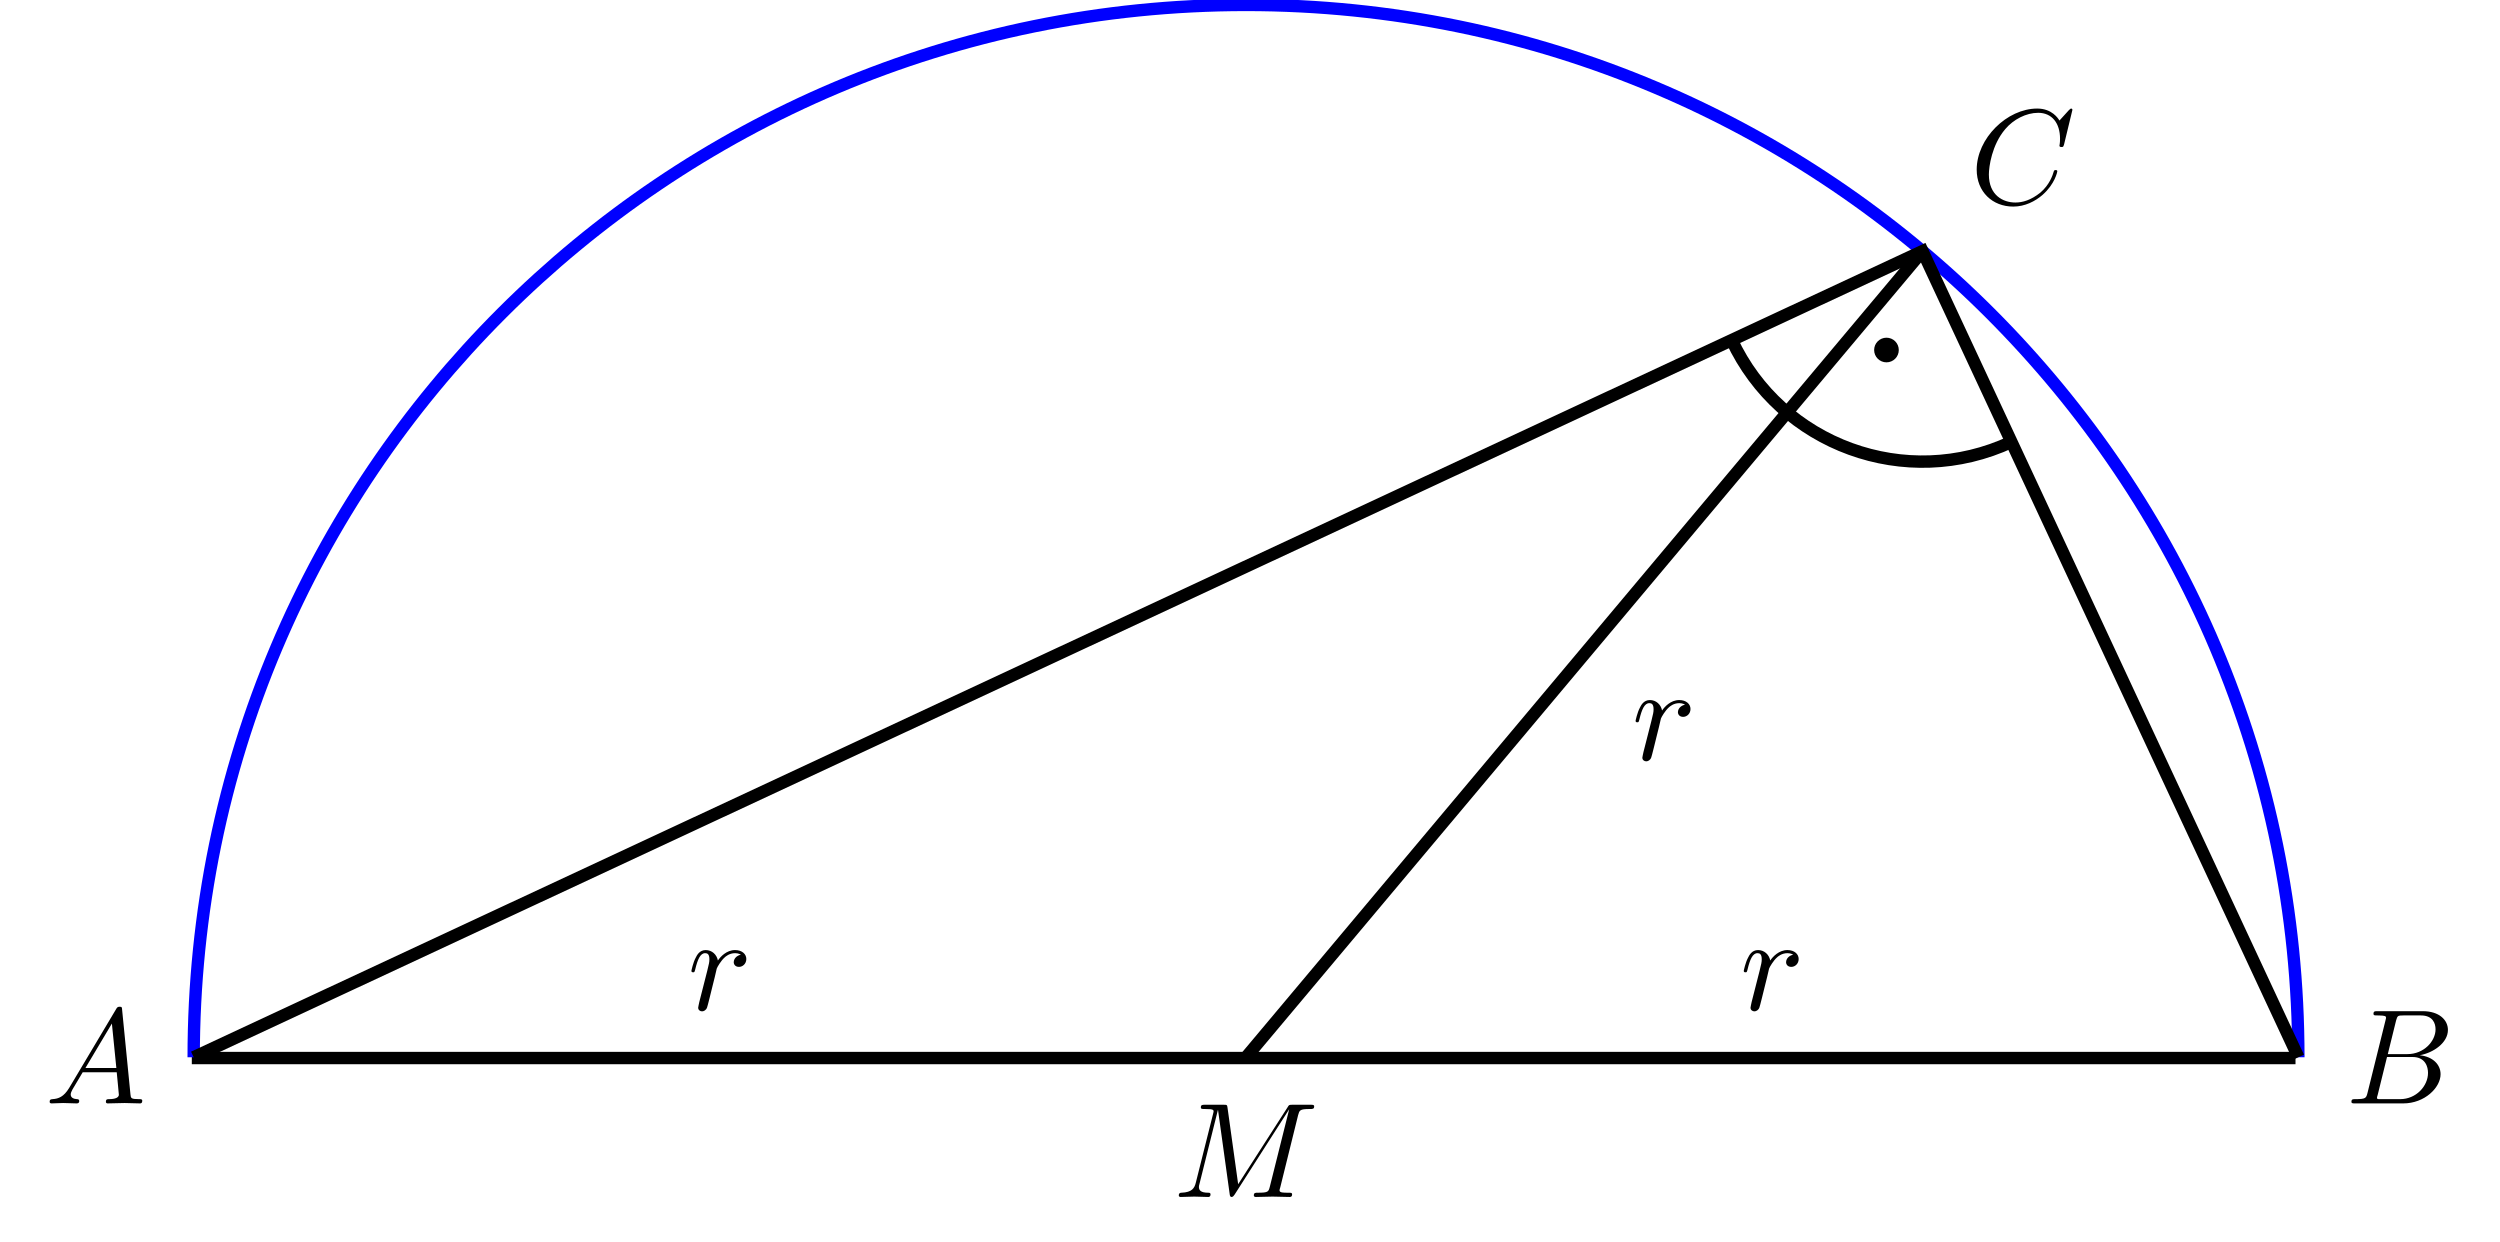
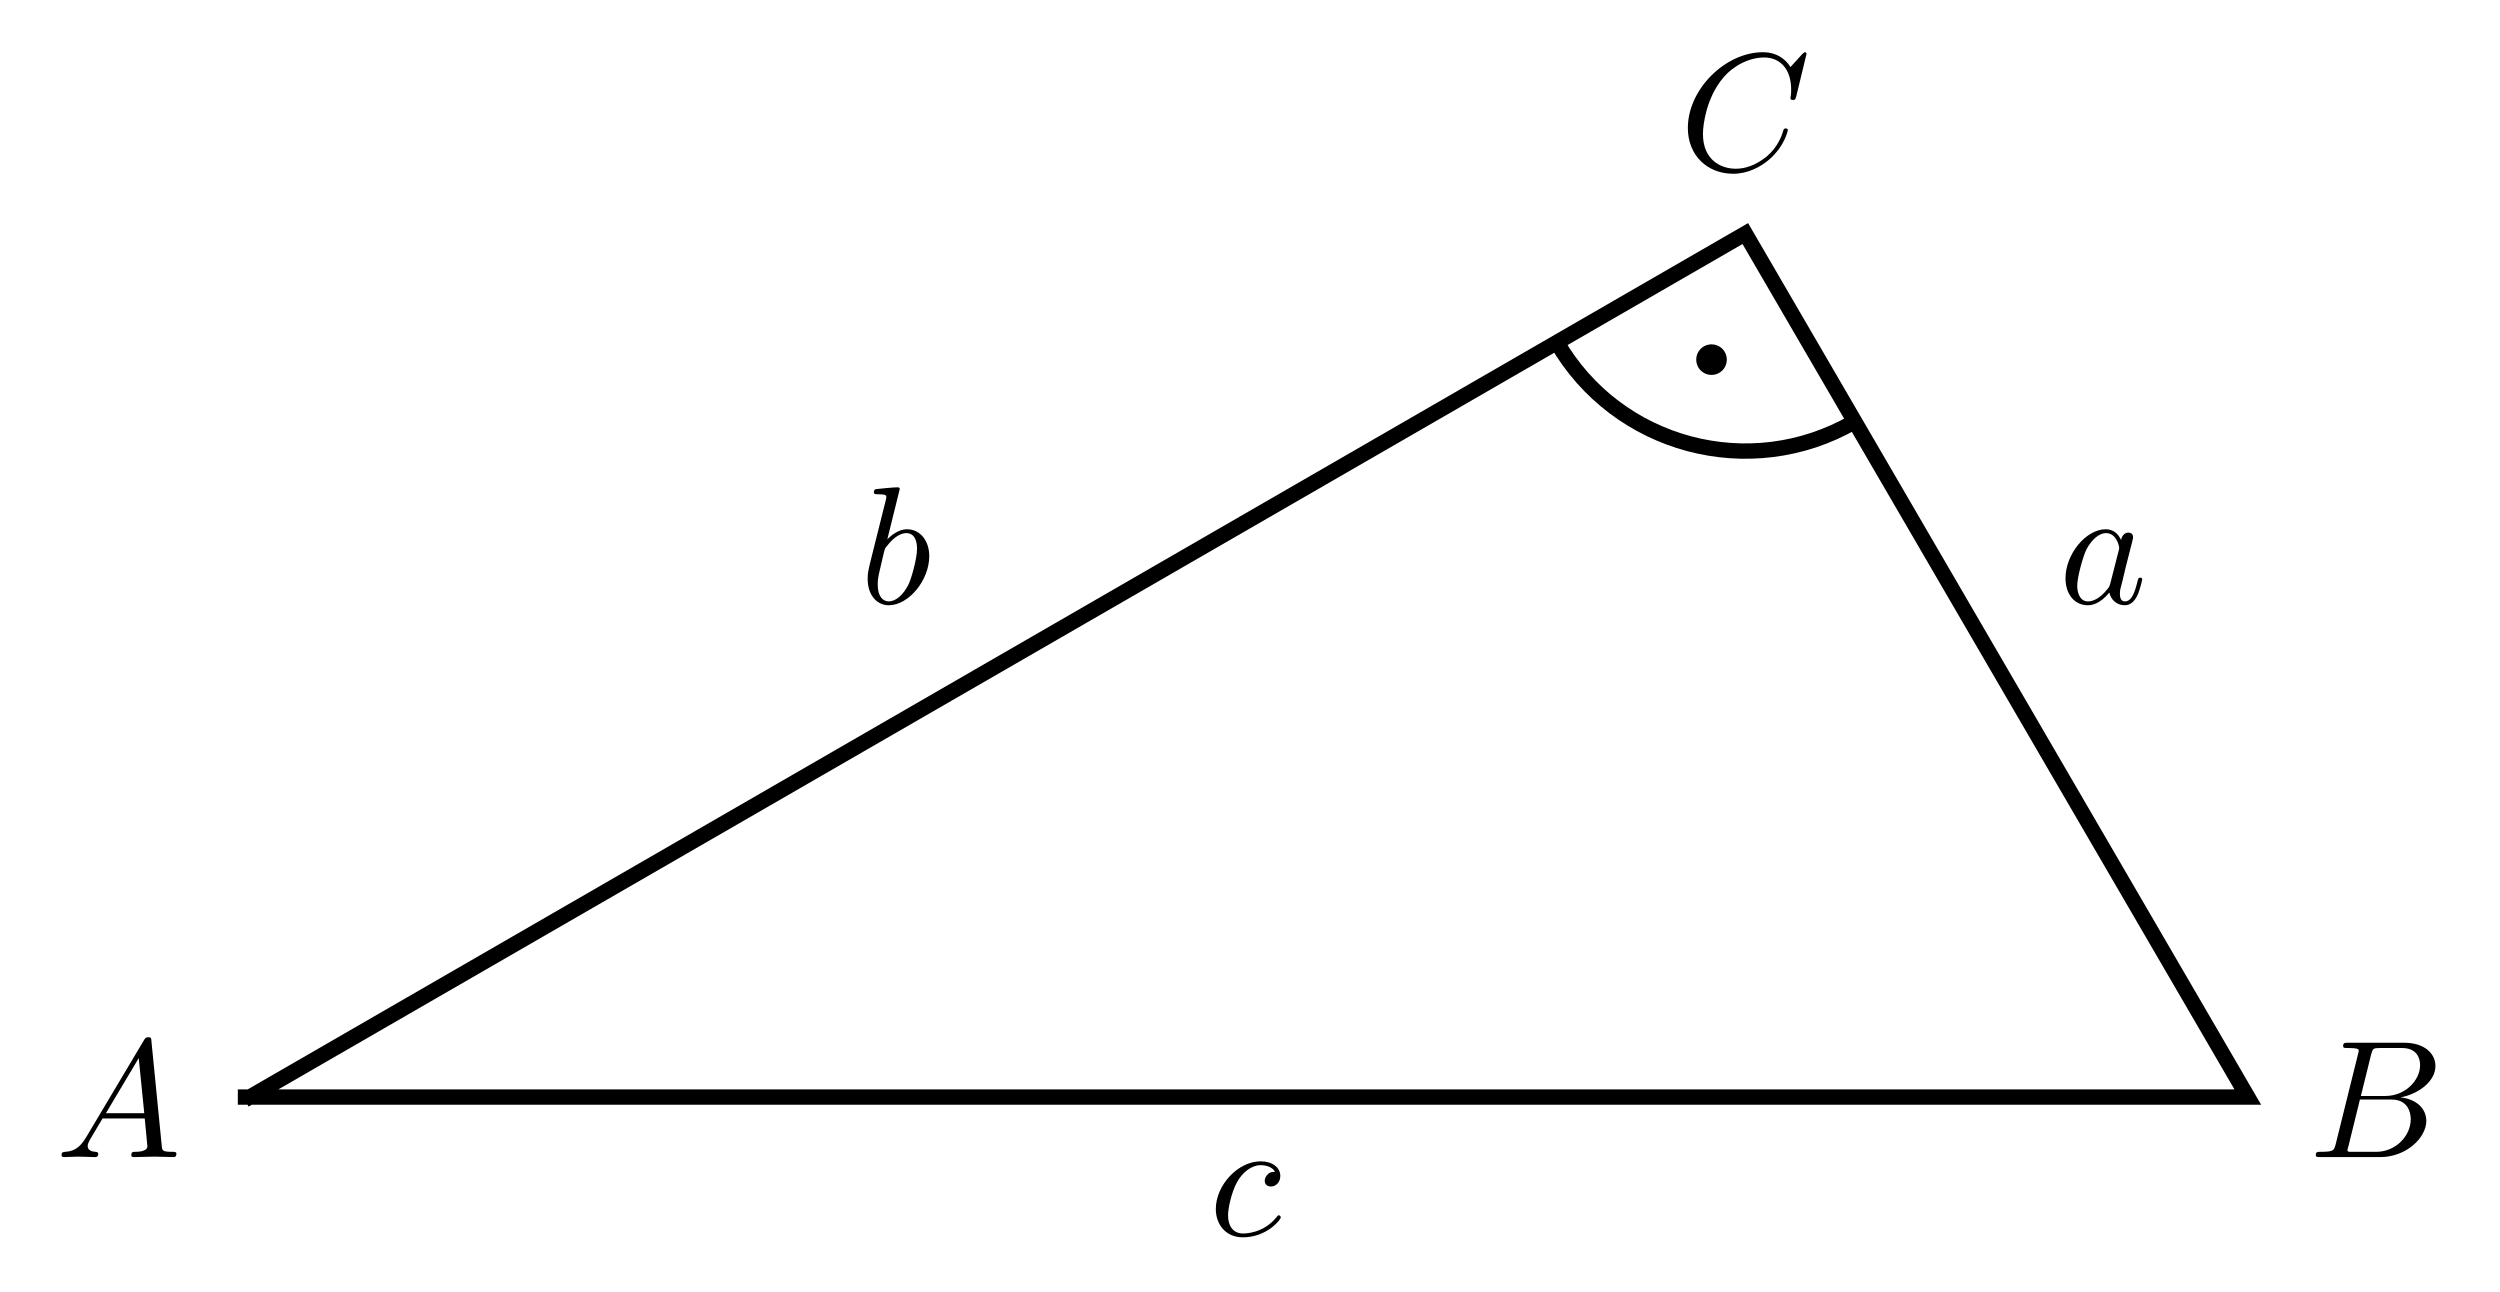
- <svg xmlns="http://www.w3.org/2000/svg" xmlns:xlink="http://www.w3.org/1999/xlink" width="202.025pt" height="100.364pt" viewBox="0 0 202.025 100.364" version="1.1">
+ <svg xmlns="http://www.w3.org/2000/svg" xmlns:xlink="http://www.w3.org/1999/xlink" width="162.938pt" height="84.154pt" viewBox="0 0 162.938 84.154" version="1.1">
  <defs>
    <g>
      <symbol overflow="visible" id="glyph0-0">
        <path style="stroke:none;" d="" />
      </symbol>
      <symbol overflow="visible" id="glyph0-1">
-         <path style="stroke:none;" d="M 10.094 -6.609 C 10.203 -7 10.219 -7.109 11.031 -7.109 C 11.281 -7.109 11.391 -7.109 11.391 -7.328 C 11.391 -7.453 11.281 -7.453 11.094 -7.453 L 9.656 -7.453 C 9.375 -7.453 9.359 -7.453 9.234 -7.234 L 5.25 -1.031 L 4.391 -7.203 C 4.359 -7.453 4.344 -7.453 4.062 -7.453 L 2.562 -7.453 C 2.359 -7.453 2.234 -7.453 2.234 -7.234 C 2.234 -7.109 2.328 -7.109 2.547 -7.109 C 2.688 -7.109 2.891 -7.094 3.016 -7.094 C 3.203 -7.062 3.266 -7.031 3.266 -6.922 C 3.266 -6.875 3.25 -6.844 3.219 -6.703 L 1.828 -1.156 C 1.719 -0.719 1.531 -0.375 0.656 -0.344 C 0.594 -0.344 0.453 -0.328 0.453 -0.125 C 0.453 -0.031 0.531 0 0.609 0 C 0.953 0 1.344 -0.031 1.703 -0.031 C 2.078 -0.031 2.469 0 2.828 0 C 2.875 0 3.016 0 3.016 -0.219 C 3.016 -0.344 2.906 -0.344 2.828 -0.344 C 2.203 -0.344 2.078 -0.562 2.078 -0.812 C 2.078 -0.891 2.094 -0.953 2.125 -1.062 L 3.609 -7.016 L 3.625 -7.016 L 4.562 -0.25 C 4.578 -0.125 4.594 0 4.719 0 C 4.844 0 4.906 -0.125 4.969 -0.203 L 9.375 -7.094 L 7.812 -0.844 C 7.703 -0.422 7.688 -0.344 6.828 -0.344 C 6.641 -0.344 6.516 -0.344 6.516 -0.125 C 6.516 0 6.656 0 6.688 0 C 6.984 0 7.734 -0.031 8.031 -0.031 C 8.484 -0.031 8.953 0 9.406 0 C 9.469 0 9.609 0 9.609 -0.219 C 9.609 -0.344 9.516 -0.344 9.297 -0.344 C 8.906 -0.344 8.594 -0.344 8.594 -0.531 C 8.594 -0.578 8.594 -0.594 8.656 -0.797 Z " />
+         <path style="stroke:none;" d="M 1.953 -1.25 C 1.516 -0.531 1.094 -0.375 0.609 -0.344 C 0.484 -0.328 0.375 -0.328 0.375 -0.125 C 0.375 -0.047 0.438 0 0.531 0 C 0.812 0 1.156 -0.031 1.469 -0.031 C 1.828 -0.031 2.203 0 2.547 0 C 2.625 0 2.766 0 2.766 -0.203 C 2.766 -0.328 2.656 -0.344 2.578 -0.344 C 2.328 -0.359 2.078 -0.453 2.078 -0.719 C 2.078 -0.844 2.141 -0.969 2.219 -1.125 L 3.047 -2.516 L 5.797 -2.516 C 5.812 -2.297 5.969 -0.812 5.969 -0.703 C 5.969 -0.375 5.406 -0.344 5.188 -0.344 C 5.031 -0.344 4.922 -0.344 4.922 -0.125 C 4.922 0 5.047 0 5.078 0 C 5.516 0 5.984 -0.031 6.438 -0.031 C 6.703 -0.031 7.391 0 7.672 0 C 7.734 0 7.859 0 7.859 -0.219 C 7.859 -0.344 7.75 -0.344 7.609 -0.344 C 6.938 -0.344 6.938 -0.422 6.906 -0.734 L 6.234 -7.547 C 6.219 -7.766 6.219 -7.812 6.031 -7.812 C 5.859 -7.812 5.812 -7.734 5.75 -7.625 Z M 3.266 -2.859 L 5.406 -6.453 L 5.766 -2.859 Z " />
      </symbol>
      <symbol overflow="visible" id="glyph0-2">
-         <path style="stroke:none;" d="M 0.953 -0.641 C 0.922 -0.484 0.859 -0.234 0.859 -0.172 C 0.859 0.016 1.016 0.125 1.172 0.125 C 1.312 0.125 1.5 0.031 1.578 -0.188 C 1.609 -0.234 1.969 -1.719 2.016 -1.906 C 2.109 -2.266 2.297 -3.031 2.359 -3.328 C 2.406 -3.469 2.719 -3.984 2.984 -4.219 C 3.062 -4.297 3.375 -4.578 3.844 -4.578 C 4.141 -4.578 4.297 -4.453 4.312 -4.453 C 3.984 -4.391 3.734 -4.141 3.734 -3.844 C 3.734 -3.672 3.859 -3.469 4.156 -3.469 C 4.453 -3.469 4.75 -3.719 4.75 -4.109 C 4.75 -4.5 4.406 -4.828 3.844 -4.828 C 3.141 -4.828 2.656 -4.281 2.453 -3.984 C 2.359 -4.469 1.969 -4.828 1.469 -4.828 C 0.953 -4.828 0.75 -4.391 0.656 -4.203 C 0.453 -3.828 0.312 -3.172 0.312 -3.141 C 0.312 -3.031 0.422 -3.031 0.453 -3.031 C 0.562 -3.031 0.562 -3.047 0.625 -3.281 C 0.812 -4.062 1.031 -4.578 1.422 -4.578 C 1.609 -4.578 1.766 -4.5 1.766 -4.078 C 1.766 -3.844 1.734 -3.734 1.594 -3.156 Z " />
+         <path style="stroke:none;" d="M 1.75 -0.844 C 1.641 -0.422 1.609 -0.344 0.75 -0.344 C 0.562 -0.344 0.453 -0.344 0.453 -0.125 C 0.453 0 0.562 0 0.75 0 L 4.641 0 C 6.375 0 7.656 -1.281 7.656 -2.359 C 7.656 -3.141 7.031 -3.781 5.969 -3.891 C 7.094 -4.094 8.25 -4.906 8.25 -5.938 C 8.25 -6.75 7.531 -7.453 6.219 -7.453 L 2.547 -7.453 C 2.344 -7.453 2.234 -7.453 2.234 -7.234 C 2.234 -7.109 2.328 -7.109 2.547 -7.109 C 2.562 -7.109 2.766 -7.109 2.953 -7.094 C 3.156 -7.062 3.25 -7.062 3.25 -6.922 C 3.25 -6.875 3.234 -6.844 3.203 -6.703 Z M 3.391 -3.984 L 4.062 -6.703 C 4.172 -7.078 4.188 -7.109 4.656 -7.109 L 6.062 -7.109 C 7.031 -7.109 7.25 -6.469 7.25 -5.984 C 7.25 -5.031 6.312 -3.984 4.984 -3.984 Z M 2.906 -0.344 C 2.75 -0.344 2.719 -0.344 2.656 -0.344 C 2.547 -0.359 2.516 -0.375 2.516 -0.453 C 2.516 -0.484 2.516 -0.516 2.578 -0.703 L 3.328 -3.75 L 5.391 -3.75 C 6.438 -3.75 6.641 -2.938 6.641 -2.469 C 6.641 -1.391 5.672 -0.344 4.391 -0.344 Z " />
      </symbol>
      <symbol overflow="visible" id="glyph0-3">
-         <path style="stroke:none;" d="M 1.953 -1.25 C 1.516 -0.531 1.094 -0.375 0.609 -0.344 C 0.484 -0.328 0.375 -0.328 0.375 -0.125 C 0.375 -0.047 0.438 0 0.531 0 C 0.812 0 1.156 -0.031 1.469 -0.031 C 1.828 -0.031 2.203 0 2.547 0 C 2.625 0 2.766 0 2.766 -0.203 C 2.766 -0.328 2.656 -0.344 2.578 -0.344 C 2.328 -0.359 2.078 -0.453 2.078 -0.719 C 2.078 -0.844 2.141 -0.969 2.219 -1.125 L 3.047 -2.516 L 5.797 -2.516 C 5.812 -2.297 5.969 -0.812 5.969 -0.703 C 5.969 -0.375 5.406 -0.344 5.188 -0.344 C 5.031 -0.344 4.922 -0.344 4.922 -0.125 C 4.922 0 5.047 0 5.078 0 C 5.516 0 5.984 -0.031 6.438 -0.031 C 6.703 -0.031 7.391 0 7.672 0 C 7.734 0 7.859 0 7.859 -0.219 C 7.859 -0.344 7.75 -0.344 7.609 -0.344 C 6.938 -0.344 6.938 -0.422 6.906 -0.734 L 6.234 -7.547 C 6.219 -7.766 6.219 -7.812 6.031 -7.812 C 5.859 -7.812 5.812 -7.734 5.75 -7.625 Z M 3.266 -2.859 L 5.406 -6.453 L 5.766 -2.859 Z " />
+         <path style="stroke:none;" d="M 8.281 -7.578 C 8.281 -7.609 8.266 -7.688 8.172 -7.688 C 8.141 -7.688 8.125 -7.672 8 -7.562 L 7.234 -6.719 C 7.141 -6.875 6.641 -7.688 5.438 -7.688 C 3 -7.688 0.547 -5.281 0.547 -2.75 C 0.547 -0.953 1.828 0.234 3.5 0.234 C 4.453 0.234 5.281 -0.203 5.859 -0.703 C 6.875 -1.594 7.062 -2.578 7.062 -2.625 C 7.062 -2.719 6.953 -2.719 6.922 -2.719 C 6.859 -2.719 6.812 -2.703 6.781 -2.625 C 6.688 -2.297 6.438 -1.531 5.688 -0.891 C 4.922 -0.281 4.25 -0.094 3.672 -0.094 C 2.688 -0.094 1.531 -0.672 1.531 -2.359 C 1.531 -2.984 1.766 -4.75 2.859 -6.031 C 3.516 -6.812 4.547 -7.344 5.516 -7.344 C 6.625 -7.344 7.281 -6.516 7.281 -5.25 C 7.281 -4.812 7.234 -4.797 7.234 -4.688 C 7.234 -4.578 7.359 -4.578 7.406 -4.578 C 7.547 -4.578 7.547 -4.609 7.609 -4.797 Z " />
      </symbol>
      <symbol overflow="visible" id="glyph0-4">
-         <path style="stroke:none;" d="M 1.75 -0.844 C 1.641 -0.422 1.609 -0.344 0.75 -0.344 C 0.562 -0.344 0.453 -0.344 0.453 -0.125 C 0.453 0 0.562 0 0.75 0 L 4.641 0 C 6.375 0 7.656 -1.281 7.656 -2.359 C 7.656 -3.141 7.031 -3.781 5.969 -3.891 C 7.094 -4.094 8.25 -4.906 8.25 -5.938 C 8.25 -6.75 7.531 -7.453 6.219 -7.453 L 2.547 -7.453 C 2.344 -7.453 2.234 -7.453 2.234 -7.234 C 2.234 -7.109 2.328 -7.109 2.547 -7.109 C 2.562 -7.109 2.766 -7.109 2.953 -7.094 C 3.156 -7.062 3.25 -7.062 3.25 -6.922 C 3.25 -6.875 3.234 -6.844 3.203 -6.703 Z M 3.391 -3.984 L 4.062 -6.703 C 4.172 -7.078 4.188 -7.109 4.656 -7.109 L 6.062 -7.109 C 7.031 -7.109 7.25 -6.469 7.25 -5.984 C 7.25 -5.031 6.312 -3.984 4.984 -3.984 Z M 2.906 -0.344 C 2.75 -0.344 2.719 -0.344 2.656 -0.344 C 2.547 -0.359 2.516 -0.375 2.516 -0.453 C 2.516 -0.484 2.516 -0.516 2.578 -0.703 L 3.328 -3.75 L 5.391 -3.75 C 6.438 -3.75 6.641 -2.938 6.641 -2.469 C 6.641 -1.391 5.672 -0.344 4.391 -0.344 Z " />
+         <path style="stroke:none;" d="M 4.312 -4.141 C 4.141 -4.141 3.984 -4.141 3.844 -3.984 C 3.672 -3.828 3.641 -3.641 3.641 -3.562 C 3.641 -3.297 3.844 -3.188 4.047 -3.188 C 4.359 -3.188 4.656 -3.453 4.656 -3.875 C 4.656 -4.422 4.141 -4.828 3.375 -4.828 C 1.891 -4.828 0.453 -3.266 0.453 -1.719 C 0.453 -0.734 1.078 0.125 2.219 0.125 C 3.781 0.125 4.688 -1.031 4.688 -1.172 C 4.688 -1.234 4.625 -1.312 4.562 -1.312 C 4.5 -1.312 4.484 -1.281 4.422 -1.203 C 3.562 -0.125 2.359 -0.125 2.234 -0.125 C 1.547 -0.125 1.25 -0.656 1.25 -1.312 C 1.25 -1.75 1.469 -2.812 1.844 -3.484 C 2.188 -4.109 2.781 -4.578 3.375 -4.578 C 3.75 -4.578 4.172 -4.438 4.312 -4.141 Z " />
      </symbol>
      <symbol overflow="visible" id="glyph0-5">
-         <path style="stroke:none;" d="M 8.281 -7.578 C 8.281 -7.609 8.266 -7.688 8.172 -7.688 C 8.141 -7.688 8.125 -7.672 8 -7.562 L 7.234 -6.719 C 7.141 -6.875 6.641 -7.688 5.438 -7.688 C 3 -7.688 0.547 -5.281 0.547 -2.75 C 0.547 -0.953 1.828 0.234 3.5 0.234 C 4.453 0.234 5.281 -0.203 5.859 -0.703 C 6.875 -1.594 7.062 -2.578 7.062 -2.625 C 7.062 -2.719 6.953 -2.719 6.922 -2.719 C 6.859 -2.719 6.812 -2.703 6.781 -2.625 C 6.688 -2.297 6.438 -1.531 5.688 -0.891 C 4.922 -0.281 4.25 -0.094 3.672 -0.094 C 2.688 -0.094 1.531 -0.672 1.531 -2.359 C 1.531 -2.984 1.766 -4.75 2.859 -6.031 C 3.516 -6.812 4.547 -7.344 5.516 -7.344 C 6.625 -7.344 7.281 -6.516 7.281 -5.25 C 7.281 -4.812 7.234 -4.797 7.234 -4.688 C 7.234 -4.578 7.359 -4.578 7.406 -4.578 C 7.547 -4.578 7.547 -4.609 7.609 -4.797 Z " />
+         <path style="stroke:none;" d="M 4.062 -4.125 C 3.875 -4.531 3.562 -4.828 3.062 -4.828 C 1.781 -4.828 0.438 -3.219 0.438 -1.625 C 0.438 -0.594 1.031 0.125 1.891 0.125 C 2.109 0.125 2.656 0.078 3.297 -0.703 C 3.391 -0.234 3.781 0.125 4.297 0.125 C 4.672 0.125 4.922 -0.125 5.109 -0.484 C 5.297 -0.875 5.438 -1.531 5.438 -1.562 C 5.438 -1.672 5.328 -1.672 5.297 -1.672 C 5.188 -1.672 5.188 -1.625 5.141 -1.469 C 4.969 -0.766 4.766 -0.125 4.312 -0.125 C 4.031 -0.125 3.984 -0.406 3.984 -0.625 C 3.984 -0.859 4.016 -0.953 4.141 -1.422 C 4.25 -1.891 4.281 -2 4.375 -2.406 L 4.766 -3.938 C 4.844 -4.25 4.844 -4.266 4.844 -4.312 C 4.844 -4.5 4.719 -4.609 4.531 -4.609 C 4.266 -4.609 4.094 -4.359 4.062 -4.125 Z M 3.359 -1.297 C 3.297 -1.094 3.297 -1.078 3.141 -0.891 C 2.656 -0.297 2.219 -0.125 1.906 -0.125 C 1.359 -0.125 1.203 -0.719 1.203 -1.141 C 1.203 -1.688 1.562 -3.031 1.812 -3.531 C 2.156 -4.172 2.641 -4.578 3.078 -4.578 C 3.781 -4.578 3.938 -3.688 3.938 -3.625 C 3.938 -3.562 3.922 -3.484 3.906 -3.438 Z " />
+       </symbol>
+       <symbol overflow="visible" id="glyph0-6">
+         <path style="stroke:none;" d="M 2.609 -7.453 C 2.609 -7.453 2.609 -7.562 2.469 -7.562 C 2.219 -7.562 1.422 -7.484 1.141 -7.453 C 1.047 -7.453 0.922 -7.438 0.922 -7.234 C 0.922 -7.109 1.031 -7.109 1.188 -7.109 C 1.719 -7.109 1.734 -7.031 1.734 -6.922 C 1.734 -6.844 1.641 -6.484 1.578 -6.25 L 0.688 -2.688 C 0.562 -2.156 0.516 -1.969 0.516 -1.594 C 0.516 -0.562 1.094 0.125 1.891 0.125 C 3.188 0.125 4.531 -1.5 4.531 -3.078 C 4.531 -4.062 3.953 -4.828 3.078 -4.828 C 2.578 -4.828 2.125 -4.5 1.797 -4.172 Z M 1.578 -3.328 C 1.641 -3.562 1.641 -3.594 1.75 -3.703 C 2.281 -4.422 2.766 -4.578 3.047 -4.578 C 3.453 -4.578 3.734 -4.25 3.734 -3.562 C 3.734 -2.906 3.375 -1.656 3.188 -1.25 C 2.828 -0.516 2.328 -0.125 1.891 -0.125 C 1.531 -0.125 1.172 -0.422 1.172 -1.219 C 1.172 -1.422 1.172 -1.641 1.344 -2.328 Z " />
      </symbol>
    </g>
  </defs>
  <g id="surface1">
-     <path style="fill:none;stroke-width:1;stroke-linecap:butt;stroke-linejoin:miter;stroke:rgb(0%,0%,0%);stroke-opacity:1;stroke-miterlimit:10;" d="M -85.192 -0.062 L 84.808 -0.062 " transform="matrix(1,0,0,-1,100.692,85.438)" />
-     <path style="fill:none;stroke-width:1;stroke-linecap:butt;stroke-linejoin:miter;stroke:rgb(0%,0%,100%);stroke-opacity:1;stroke-miterlimit:10;" d="M 85.038 0.001 C 85.038 46.965 46.968 85.04 -0.001 85.04 C -46.965 85.04 -85.04 46.965 -85.04 0.001 " transform="matrix(1,0,0,-1,100.692,85.438)" />
-     <path style="fill:none;stroke-width:1;stroke-linecap:butt;stroke-linejoin:miter;stroke:rgb(0%,0%,0%);stroke-opacity:1;stroke-miterlimit:10;" d="M -85.04 0.001 L 54.663 65.145 L 85.038 0.001 " transform="matrix(1,0,0,-1,100.692,85.438)" />
-     <path style="fill:none;stroke-width:1;stroke-linecap:butt;stroke-linejoin:miter;stroke:rgb(0%,0%,0%);stroke-opacity:1;stroke-miterlimit:10;" d="M 61.851 49.731 C 53.339 45.758 43.218 49.442 39.249 57.958 " transform="matrix(1,0,0,-1,100.692,85.438)" />
-     <path style=" stroke:none;fill-rule:nonzero;fill:rgb(0%,0%,0%);fill-opacity:1;" d="M 153.441 28.285 C 153.441 27.734 152.996 27.289 152.445 27.289 C 151.898 27.289 151.449 27.734 151.449 28.285 C 151.449 28.836 151.898 29.281 152.445 29.281 C 152.996 29.281 153.441 28.836 153.441 28.285 Z " />
    <g style="fill:rgb(0%,0%,0%);fill-opacity:1;">
-       <use xlink:href="#glyph0-1" x="94.806" y="96.728" />
+       <use xlink:href="#glyph0-1" x="3.636" y="75.414" />
    </g>
    <g style="fill:rgb(0%,0%,0%);fill-opacity:1;">
-       <use xlink:href="#glyph0-2" x="55.56" y="81.603" />
+       <use xlink:href="#glyph0-2" x="150.48" y="75.414" />
    </g>
    <g style="fill:rgb(0%,0%,0%);fill-opacity:1;">
-       <use xlink:href="#glyph0-2" x="140.6" y="81.603" />
+       <use xlink:href="#glyph0-3" x="109.459" y="11.091" />
    </g>
-     <path style="fill:none;stroke-width:1;stroke-linecap:butt;stroke-linejoin:miter;stroke:rgb(0%,0%,0%);stroke-opacity:1;stroke-miterlimit:10;" d="M -0.001 0.001 L 54.663 65.145 " transform="matrix(1,0,0,-1,100.692,85.438)" />
+     <path style="fill:none;stroke-width:1;stroke-linecap:butt;stroke-linejoin:miter;stroke:rgb(0%,0%,0%);stroke-opacity:1;stroke-miterlimit:10;" d="M 104.884 44.187 C 98.103 40.273 89.435 42.597 85.521 49.374 " transform="matrix(1,0,0,-1,15.952,71.687)" />
+     <path style="fill:none;stroke-width:1;stroke-linecap:butt;stroke-linejoin:miter;stroke:rgb(0%,0%,0%);stroke-opacity:1;stroke-miterlimit:10;" d="M 96.095 48.249 C 96.095 48.523 95.872 48.746 95.595 48.746 C 95.321 48.746 95.099 48.523 95.099 48.249 C 95.099 47.972 95.321 47.749 95.595 47.749 C 95.872 47.749 96.095 47.972 96.095 48.249 Z " transform="matrix(1,0,0,-1,15.952,71.687)" />
+     <path style="fill:none;stroke-width:1;stroke-linecap:butt;stroke-linejoin:miter;stroke:rgb(0%,0%,0%);stroke-opacity:1;stroke-miterlimit:10;" d="M -0.452 0.187 L 130.548 0.187 L 97.798 56.464 L 0.001 -0.001 " transform="matrix(1,0,0,-1,15.952,71.687)" />
    <g style="fill:rgb(0%,0%,0%);fill-opacity:1;">
-       <use xlink:href="#glyph0-2" x="131.859" y="61.399" />
+       <use xlink:href="#glyph0-4" x="78.788" y="80.518" />
    </g>
    <g style="fill:rgb(0%,0%,0%);fill-opacity:1;">
-       <use xlink:href="#glyph0-3" x="3.636" y="89.166" />
+       <use xlink:href="#glyph0-5" x="134.181" y="39.322" />
    </g>
    <g style="fill:rgb(0%,0%,0%);fill-opacity:1;">
-       <use xlink:href="#glyph0-4" x="189.567" y="89.166" />
-     </g>
-     <g style="fill:rgb(0%,0%,0%);fill-opacity:1;">
-       <use xlink:href="#glyph0-5" x="159.19" y="16.46" />
+       <use xlink:href="#glyph0-6" x="56.034" y="39.322" />
    </g>
  </g>
</svg>
